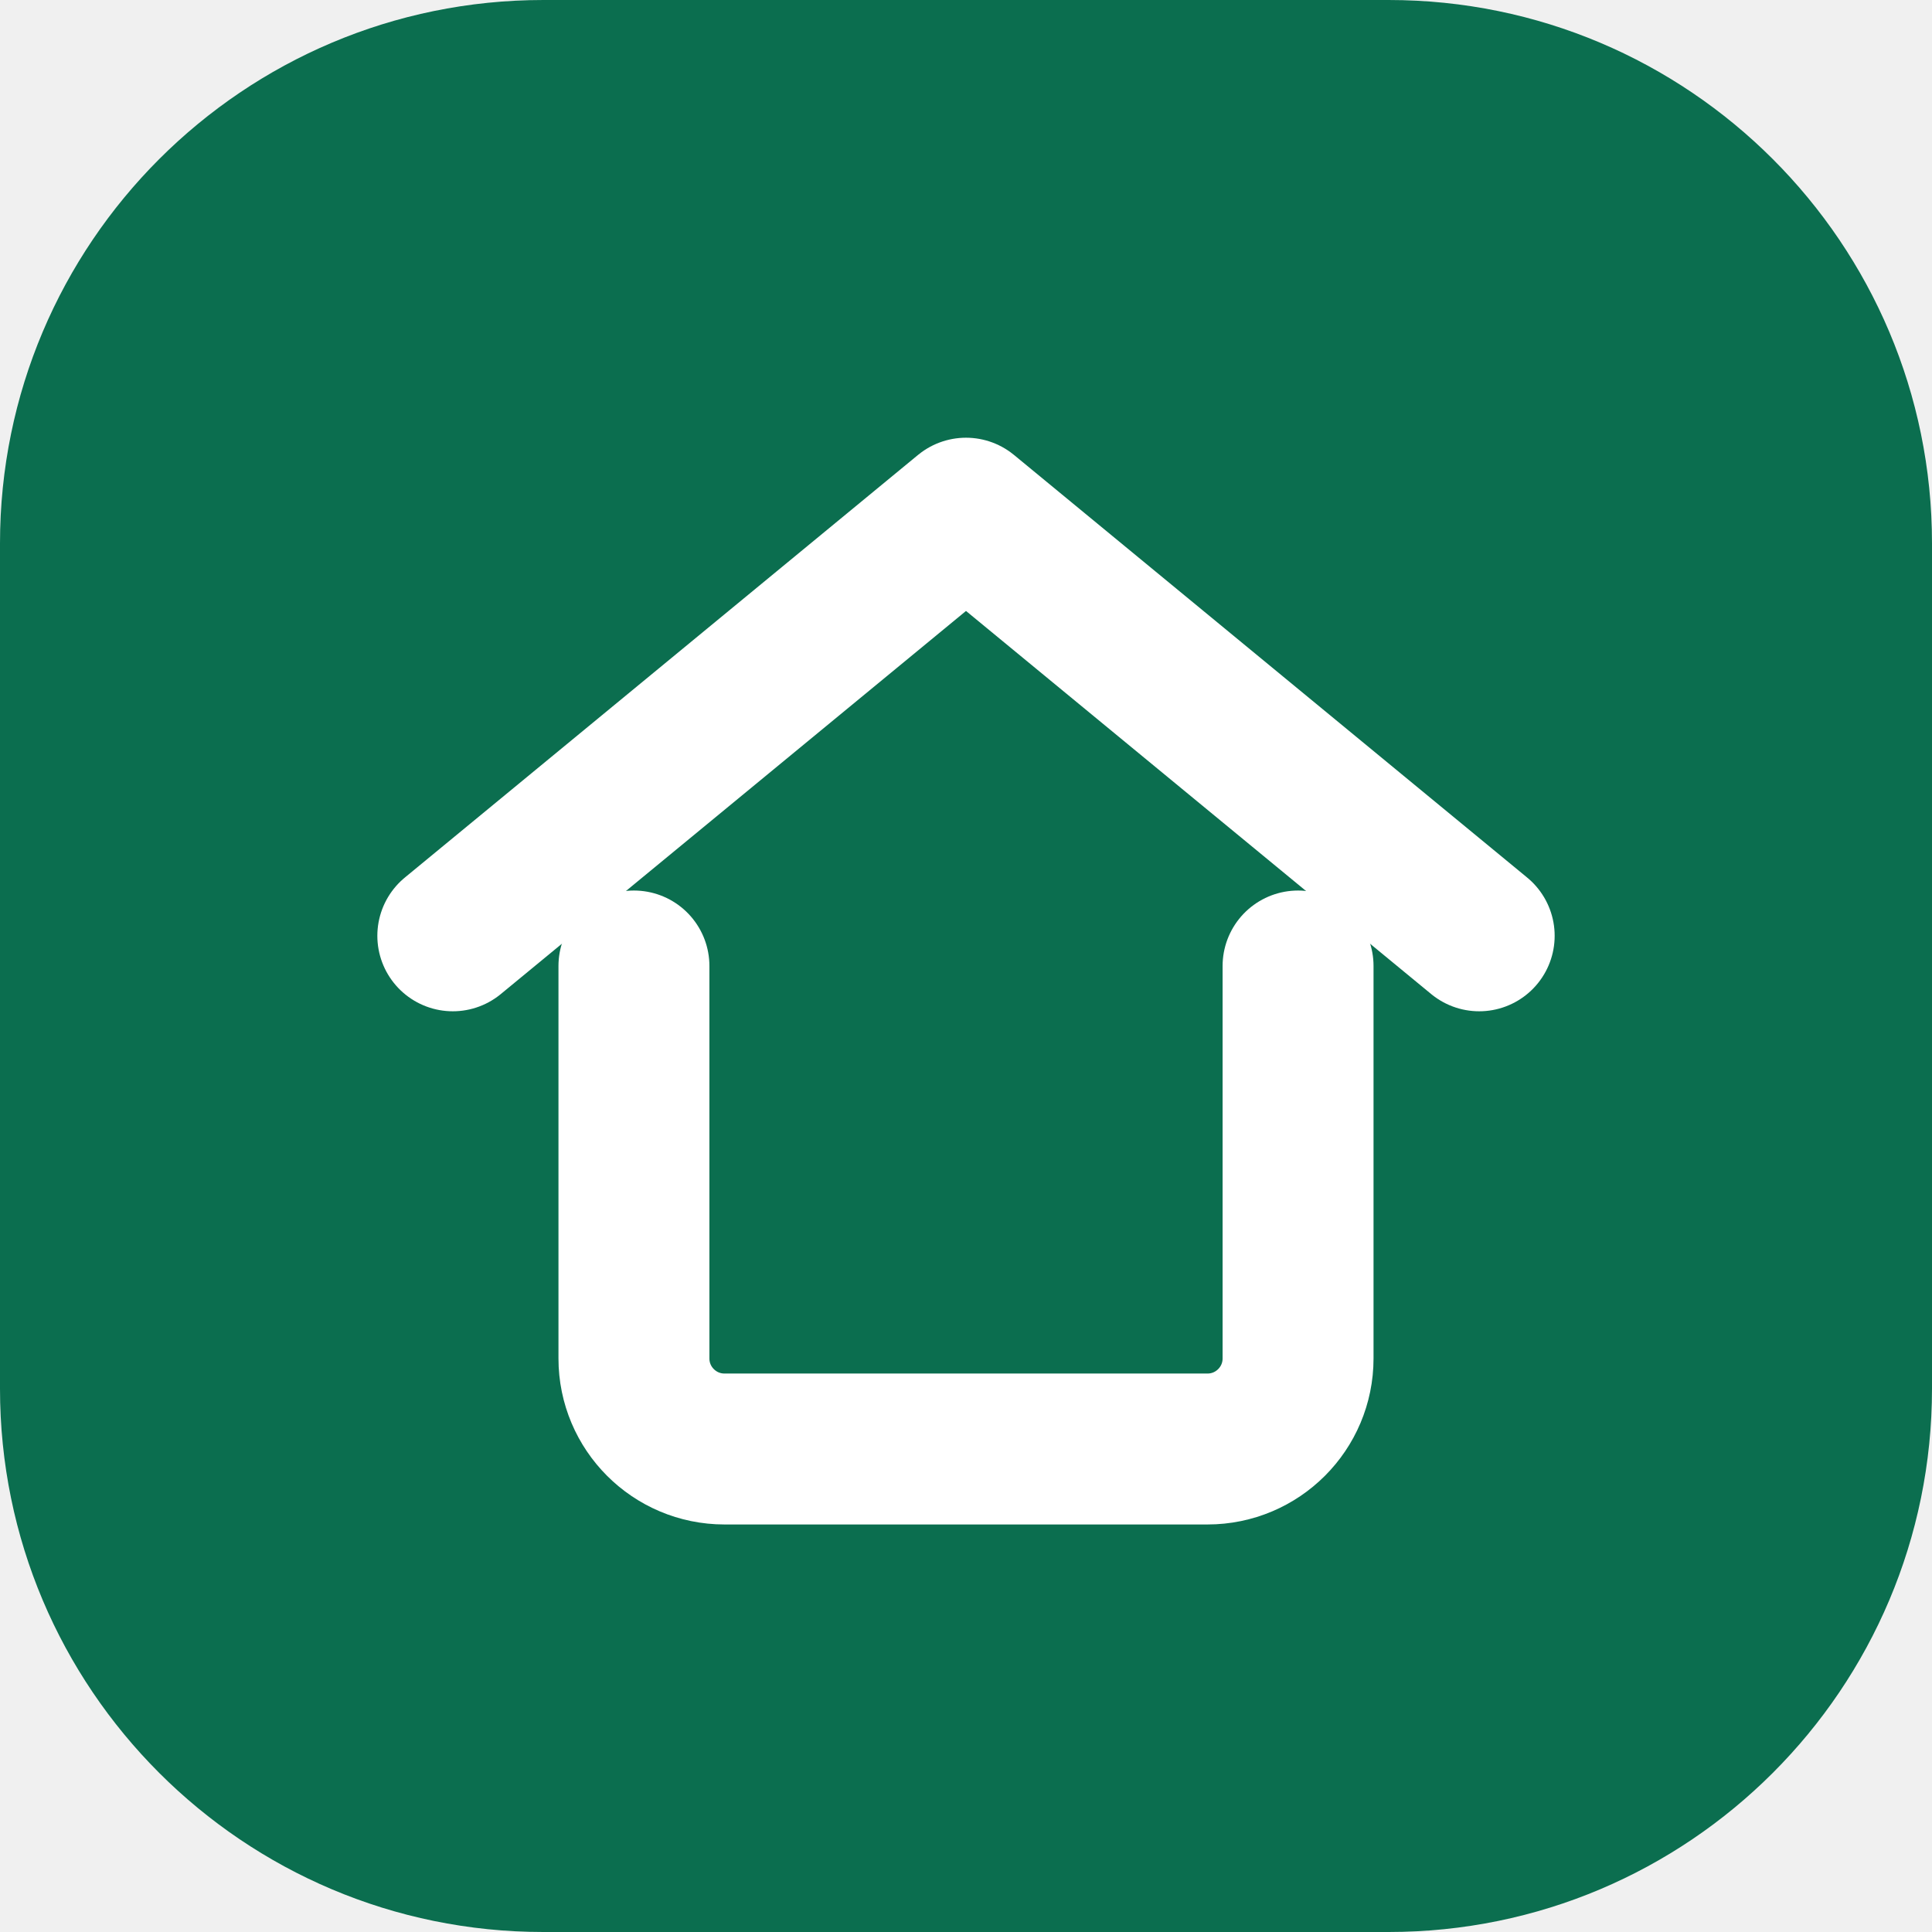
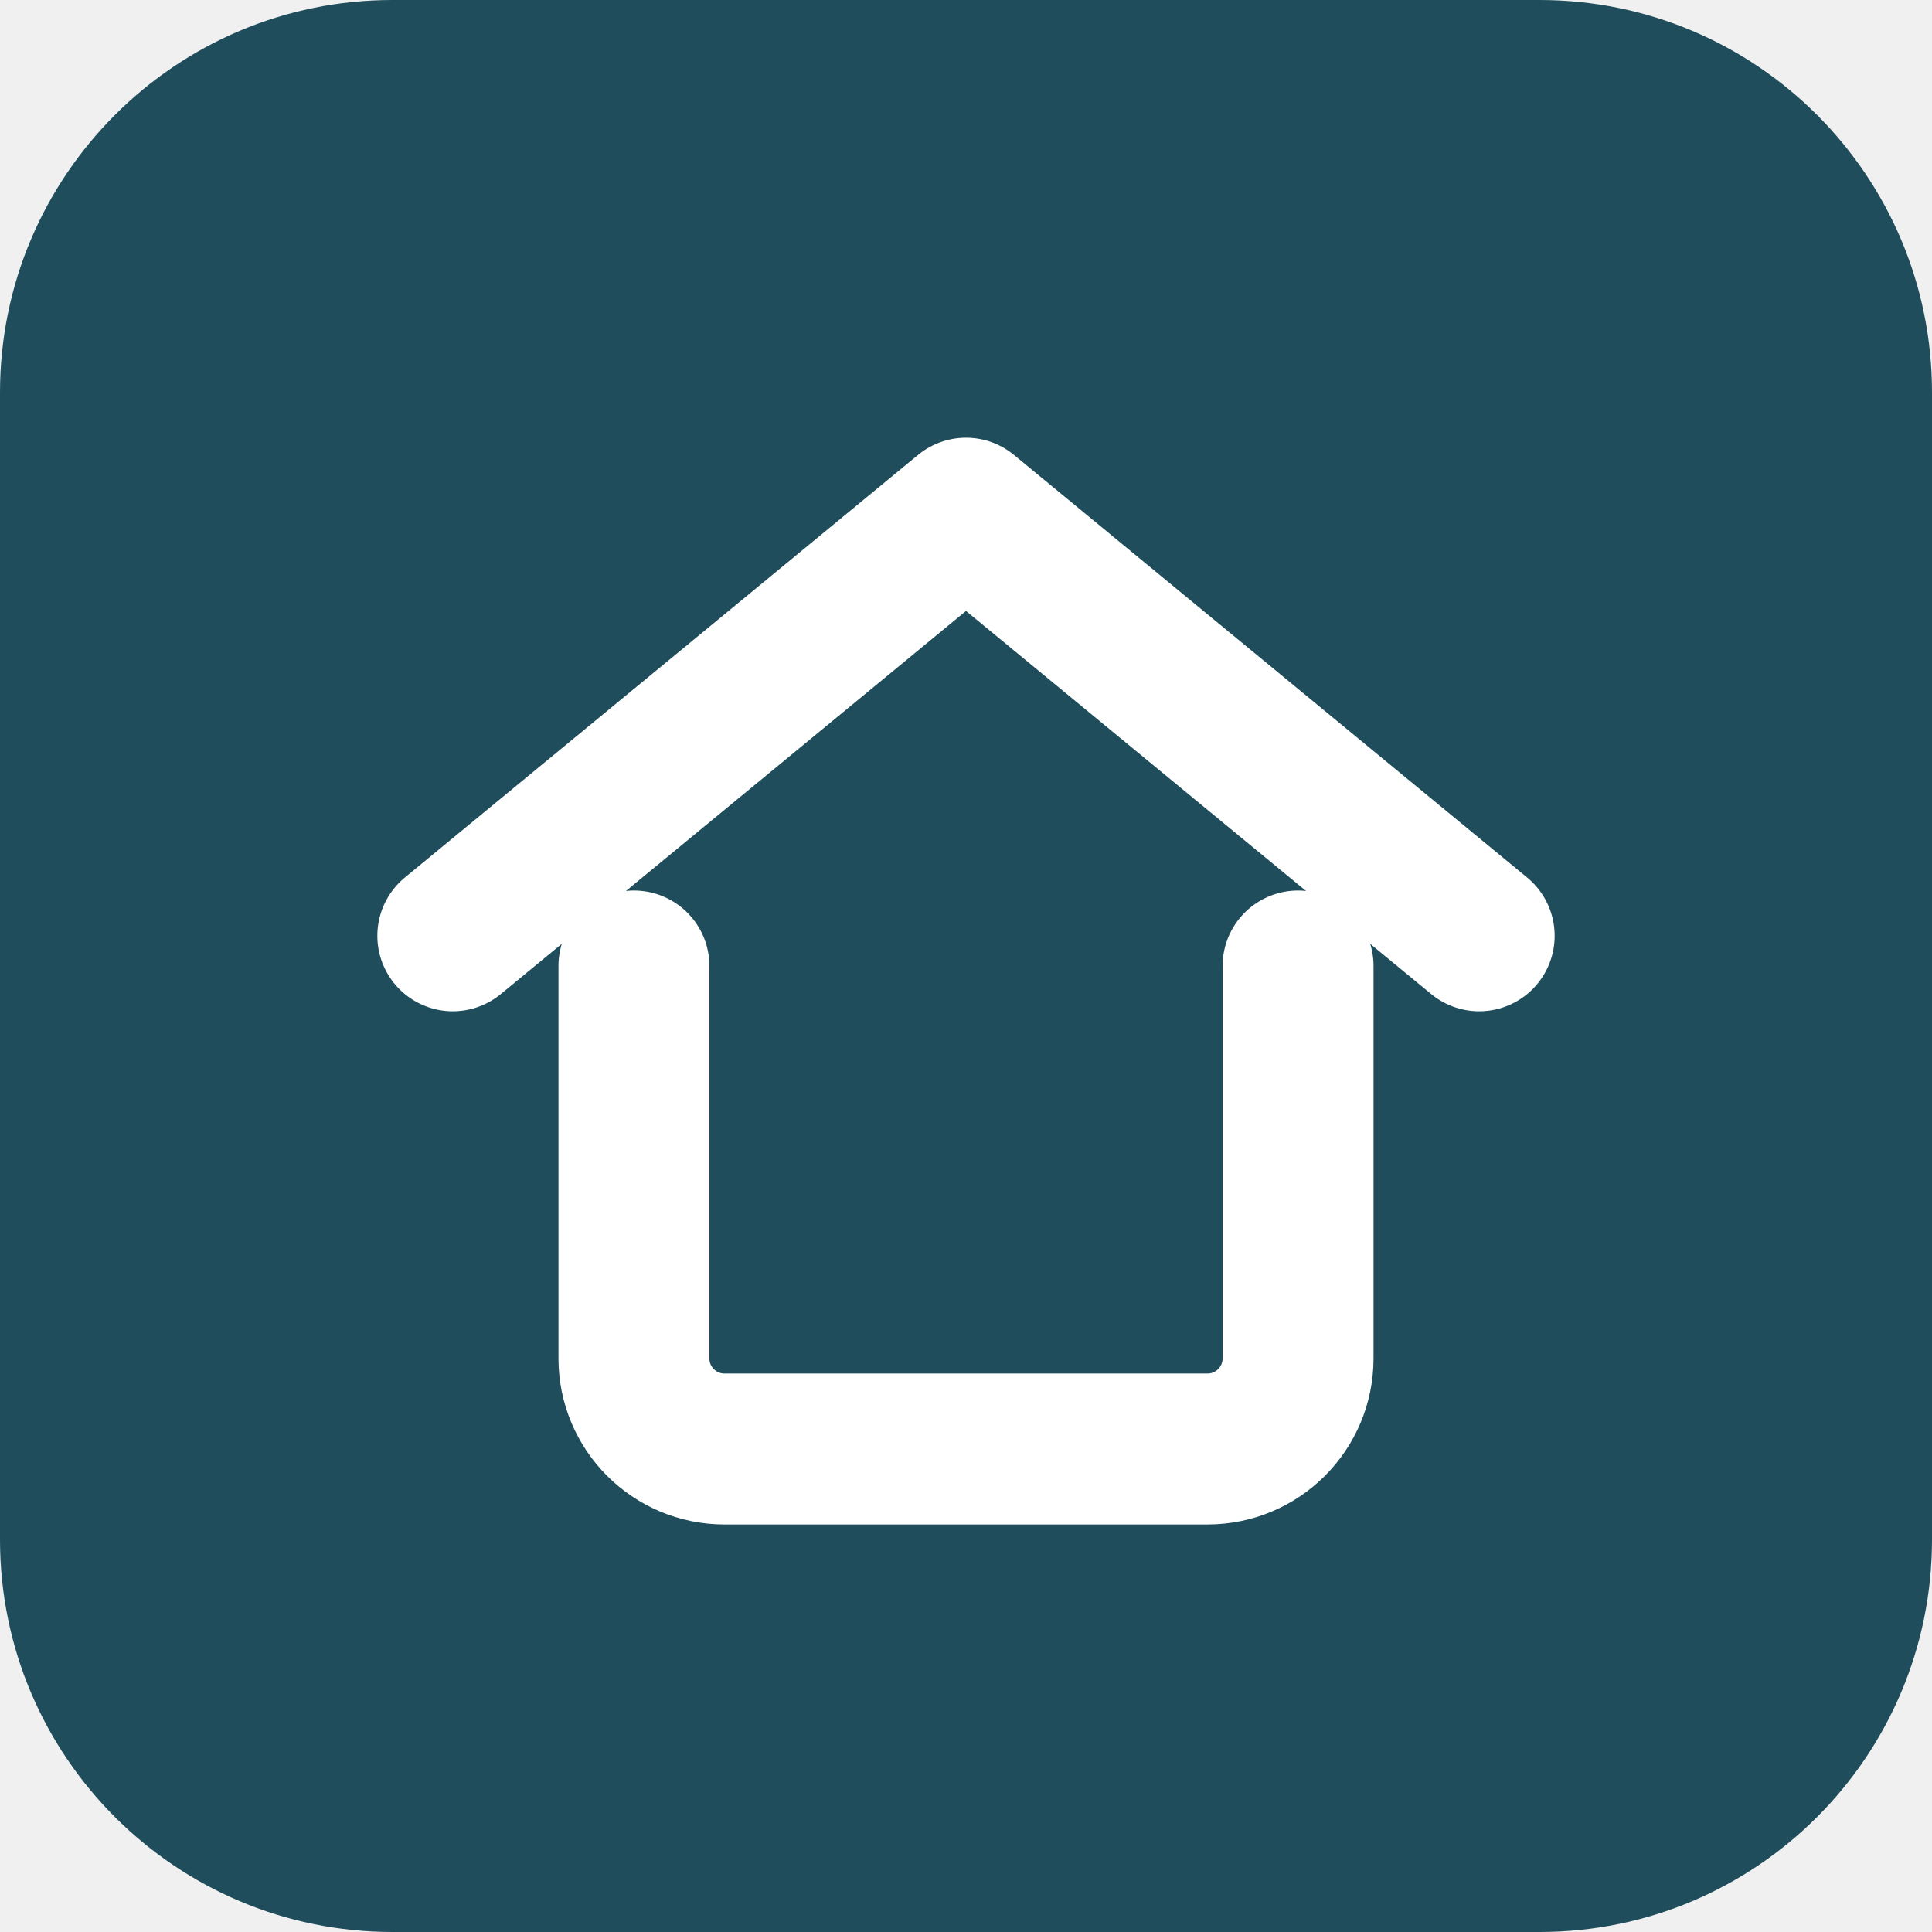
<svg xmlns="http://www.w3.org/2000/svg" viewBox="0 0 64 64">
-   <rect width="64" height="64" rx="18" fill="#0b6e4f" />
+   <rect width="64" height="64" rx="13" fill="#1f4d5c" />
  <path d="M15 31 L32 17 L49 31" fill="none" stroke="#ffffff" stroke-width="5" stroke-linecap="round" stroke-linejoin="round" />
  <path d="M21 32 V45 A3 3 0 0 0 24 48 H40 A3 3 0 0 0 43 45 V32" fill="none" stroke="#ffffff" stroke-width="5" stroke-linecap="round" />
</svg>
